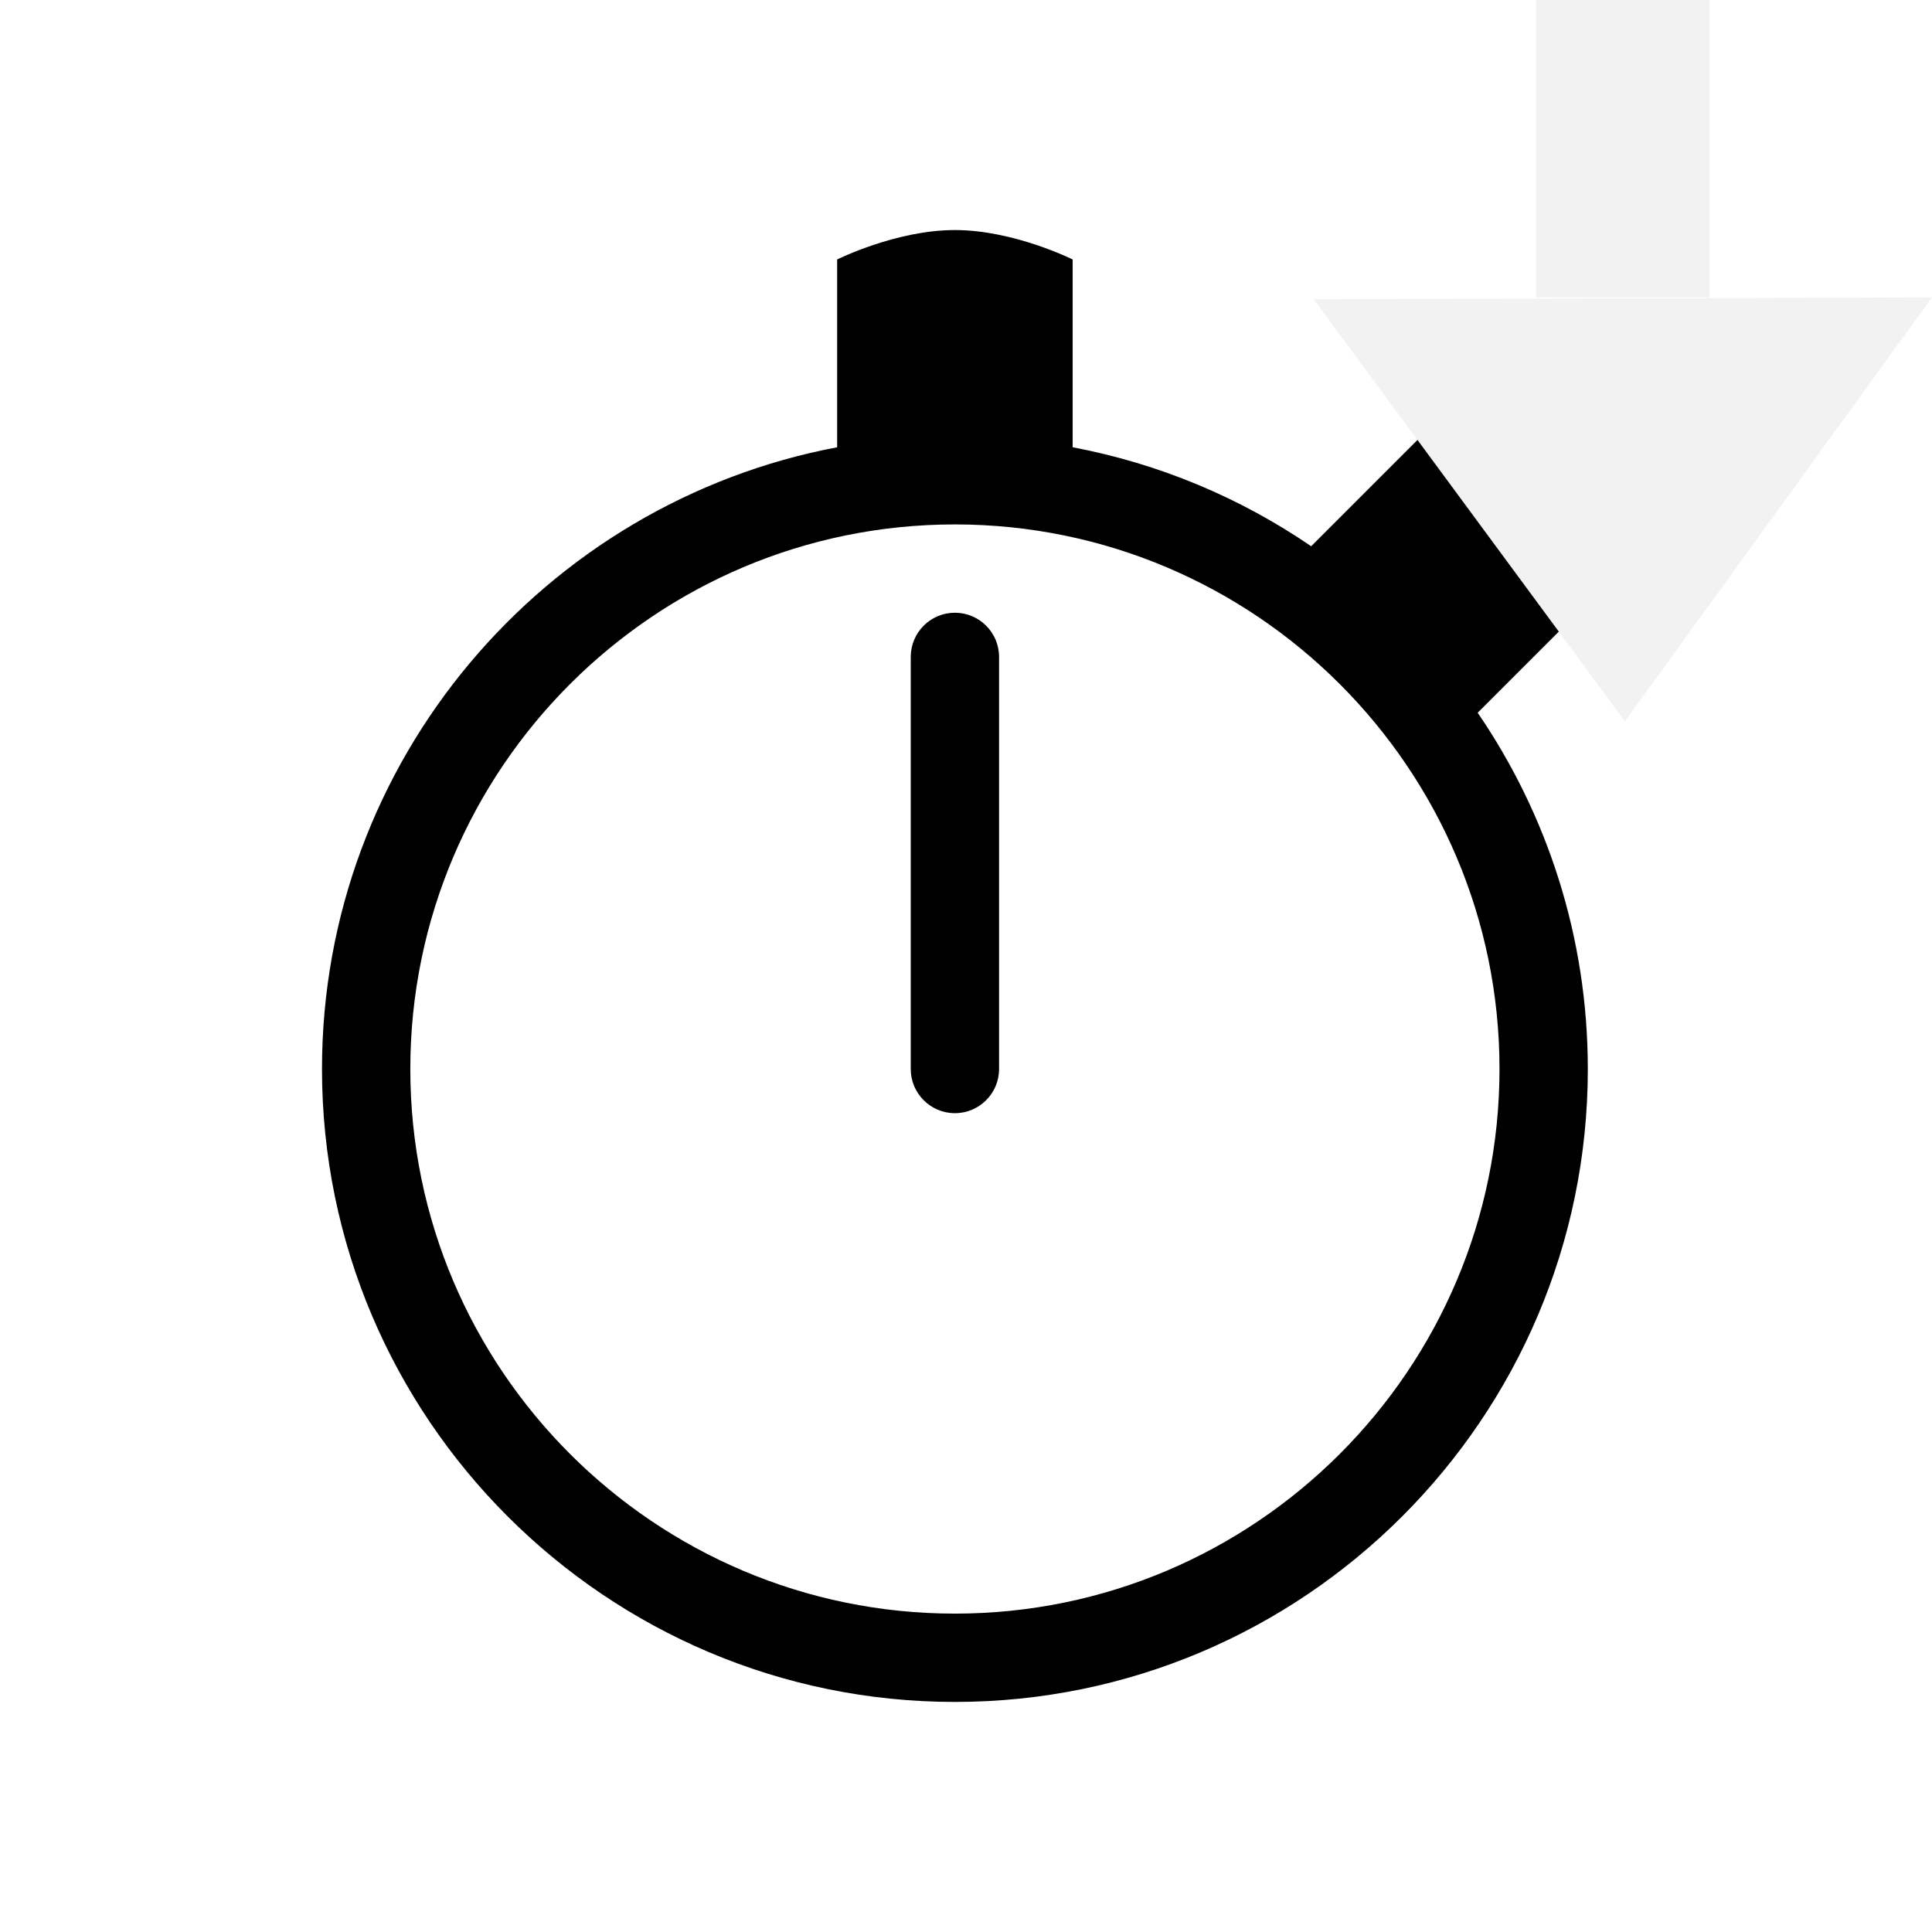
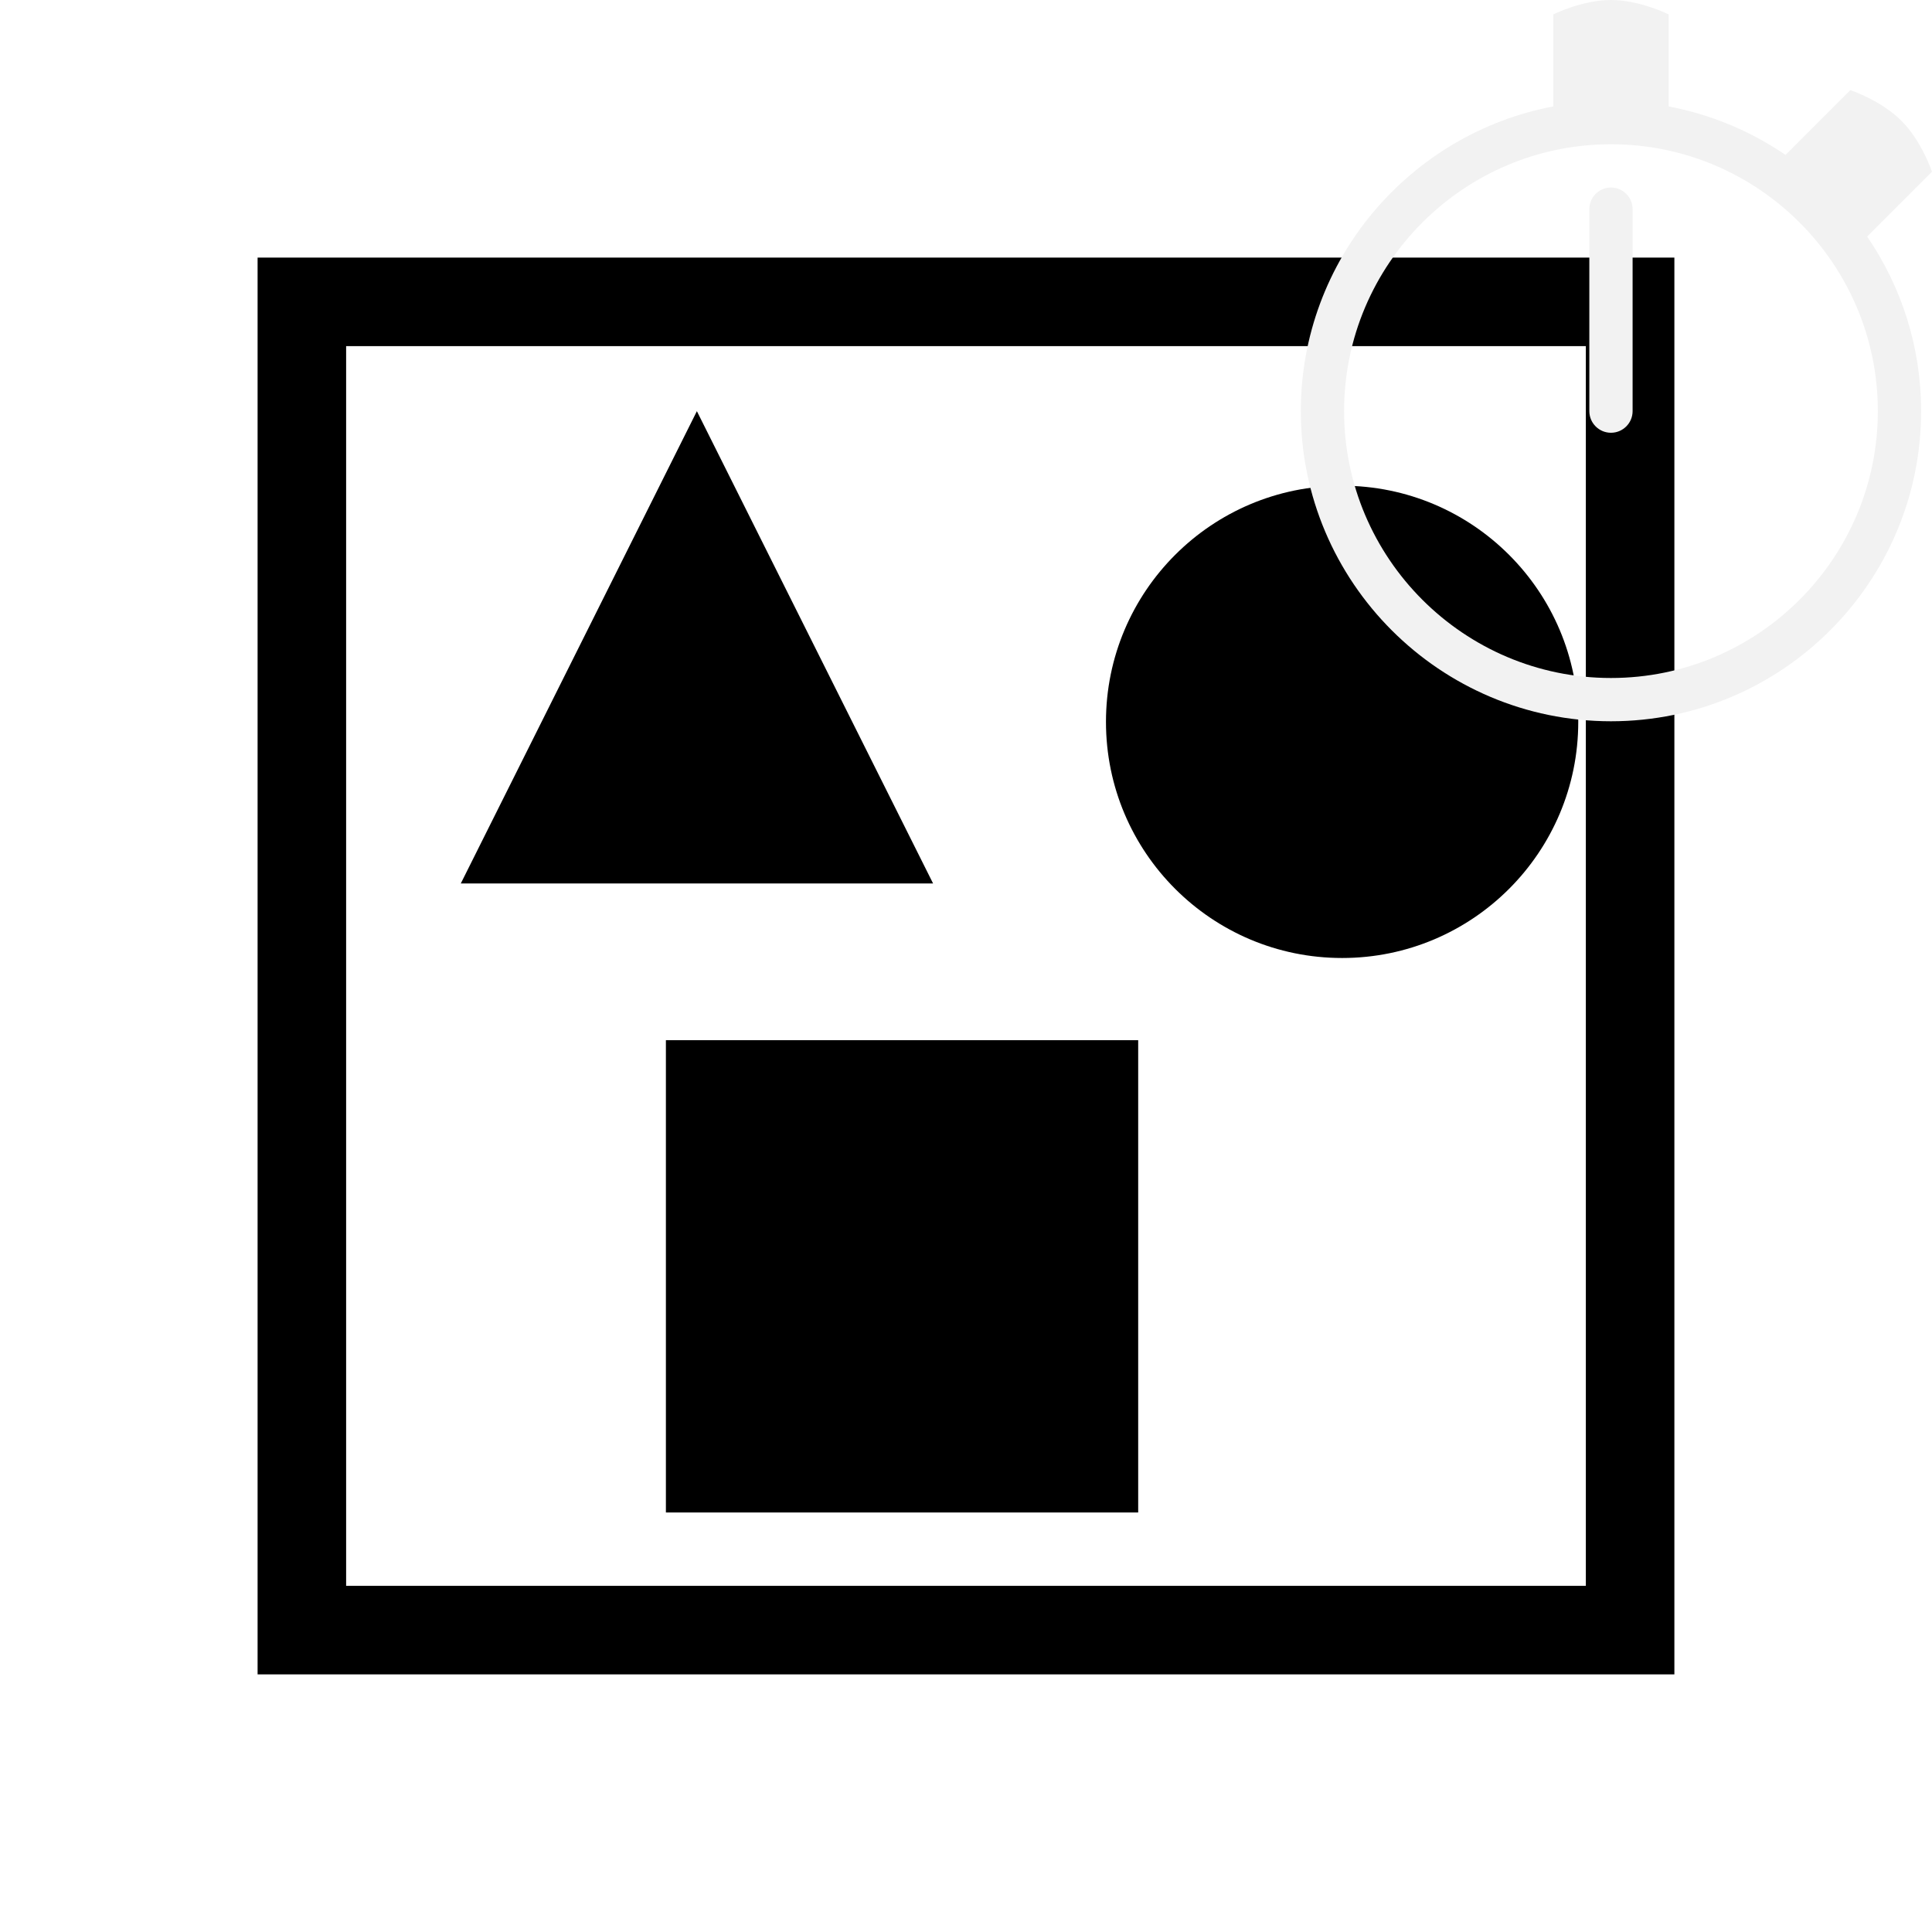
<svg xmlns="http://www.w3.org/2000/svg" width="75" height="75" viewBox="0 0 19.844 19.844" version="1.1" id="svg1" xml:space="preserve">
  <defs id="defs1" />
  <g id="layer1" transform="scale(0.2645833)">
-     <g id="g1" transform="matrix(0.5713894,0,0,0.5713894,12.5,8.930532)">
-       <path d="m 43,26 c -1.656,0 -3,1.343 -3,3 v 28 c 0,1.657 1.344,3 3,3 1.656,0 3,-1.343 3,-3 V 29 c 0,-1.657 -1.344,-3 -3,-3 z" id="path1" />
-       <path d="m 87.506,23.807 c 0,0 -1.414,-4.242 -4.243,-7.07 -2.829,-2.828 -7.07,-4.243 -7.07,-4.243 l -8.988,8.988 C 62.408,18.202 56.916,15.876 51,14.758 V 2 C 51,2 47,0 43,0 39,0 35,2 35,2 V 14.758 C 15.102,18.52 0,36.024 0,57 0,80.71 19.29,100 43,100 66.71,100 86,80.71 86,57 86,48.029 83.235,39.695 78.518,32.795 Z M 43,94 C 22.598,94 6,77.402 6,57 6,36.598 22.598,20 43,20 63.402,20 80,36.598 80,57 80,77.402 63.402,94 43,94 Z" id="path2" />
+     <g id="g3" transform="matrix(3.779528,0,0,3.779528,-4.641093,-24.42681)">
+       <g id="layer1-5" />
+       <g id="g5" transform="matrix(0.9166667,0,0,0.9166667,3.873789,9.108759)">
+         <path id="rect1" style="fill:#000000;stroke-width:0.265" d="M 0,0 V 15.875 H 15.875 V 0 Z M 0.992,0.992 H 14.883 V 14.883 H 0.992 Z" />
+         <path style="fill:#000000;stroke-width:0.265" id="path3" d="m 6.084,5.018 -3.807,0 1.903,-3.297 z" transform="matrix(1.390029,0,0,1.605067,-0.8881422,-1.041545)" />
+         <circle style="fill:#000000;stroke-width:0.394" id="path4" cx="12.152" cy="5.202" r="2.646" />
+         <rect style="fill:#000000;stroke-width:0.419" id="rect4" width="5.292" height="5.292" x="4.575" y="8.769" />
+       </g>
    </g>
-     <g id="g2" transform="matrix(-3.239595,0,0,-2.591741,120.6026,27.77306)">
-       <rect style="fill:#f2f2f2;stroke-width:0.455" id="rect1" width="2.077" height="4.454" x="16.743" y="6.262" />
-       <path style="fill:#f2f2f2;stroke-width:0.265" id="path2-0" d="M 19.342,3.107 11.824,3.136 15.558,-3.389 Z" transform="matrix(0.9854322,0,0,0.973135,2.424913,3.210275)" />
+     <g id="g1" transform="matrix(0.28,0,0,0.28,50.49832,0)" style="fill:#f2f2f2;fill-opacity:1">
+       <path d="m 43,26 c -1.656,0 -3,1.343 -3,3 v 28 c 0,1.657 1.344,3 3,3 1.656,0 3,-1.343 3,-3 V 29 c 0,-1.657 -1.344,-3 -3,-3 z" id="path1" style="fill:#f2f2f2;fill-opacity:1" />
+       <path d="m 87.506,23.807 c 0,0 -1.414,-4.242 -4.243,-7.07 -2.829,-2.828 -7.07,-4.243 -7.07,-4.243 l -8.988,8.988 C 62.408,18.202 56.916,15.876 51,14.758 V 2 C 51,2 47,0 43,0 39,0 35,2 35,2 V 14.758 C 15.102,18.52 0,36.024 0,57 0,80.71 19.29,100 43,100 66.71,100 86,80.71 86,57 86,48.029 83.235,39.695 78.518,32.795 Z M 43,94 C 22.598,94 6,77.402 6,57 6,36.598 22.598,20 43,20 63.402,20 80,36.598 80,57 80,77.402 63.402,94 43,94 Z" id="path2" style="fill:#f2f2f2;fill-opacity:1" />
    </g>
  </g>
</svg>
